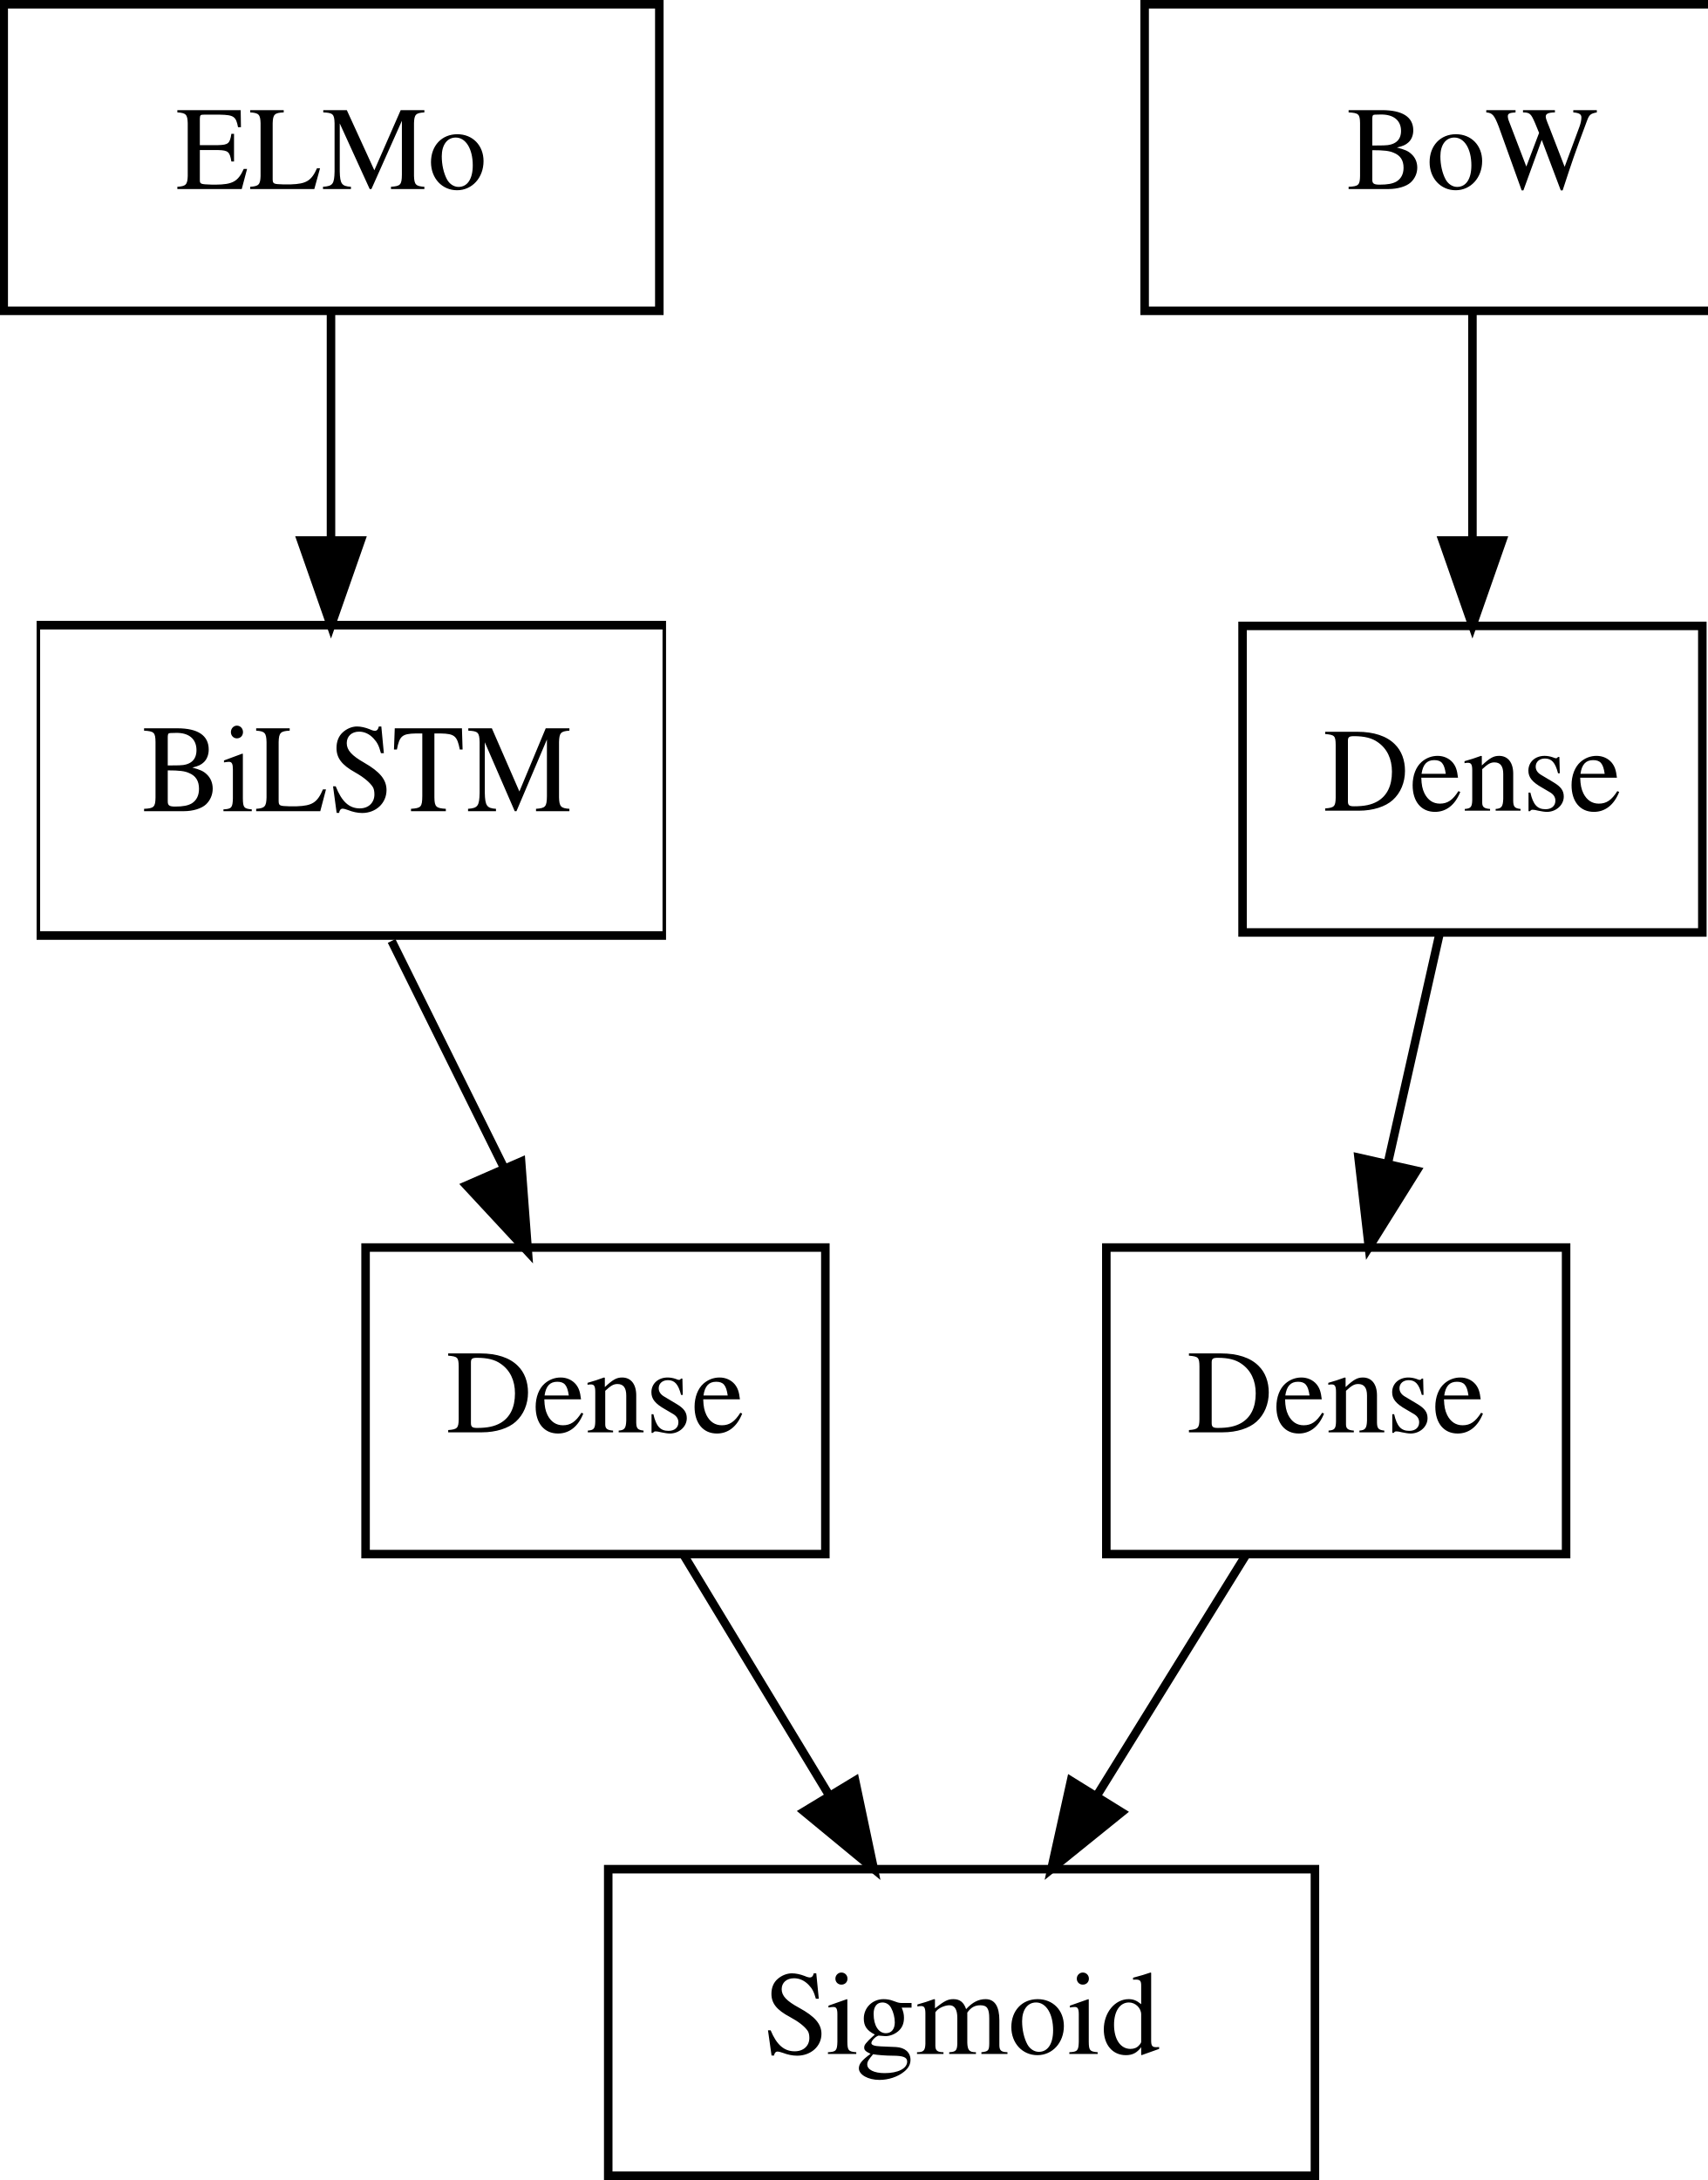
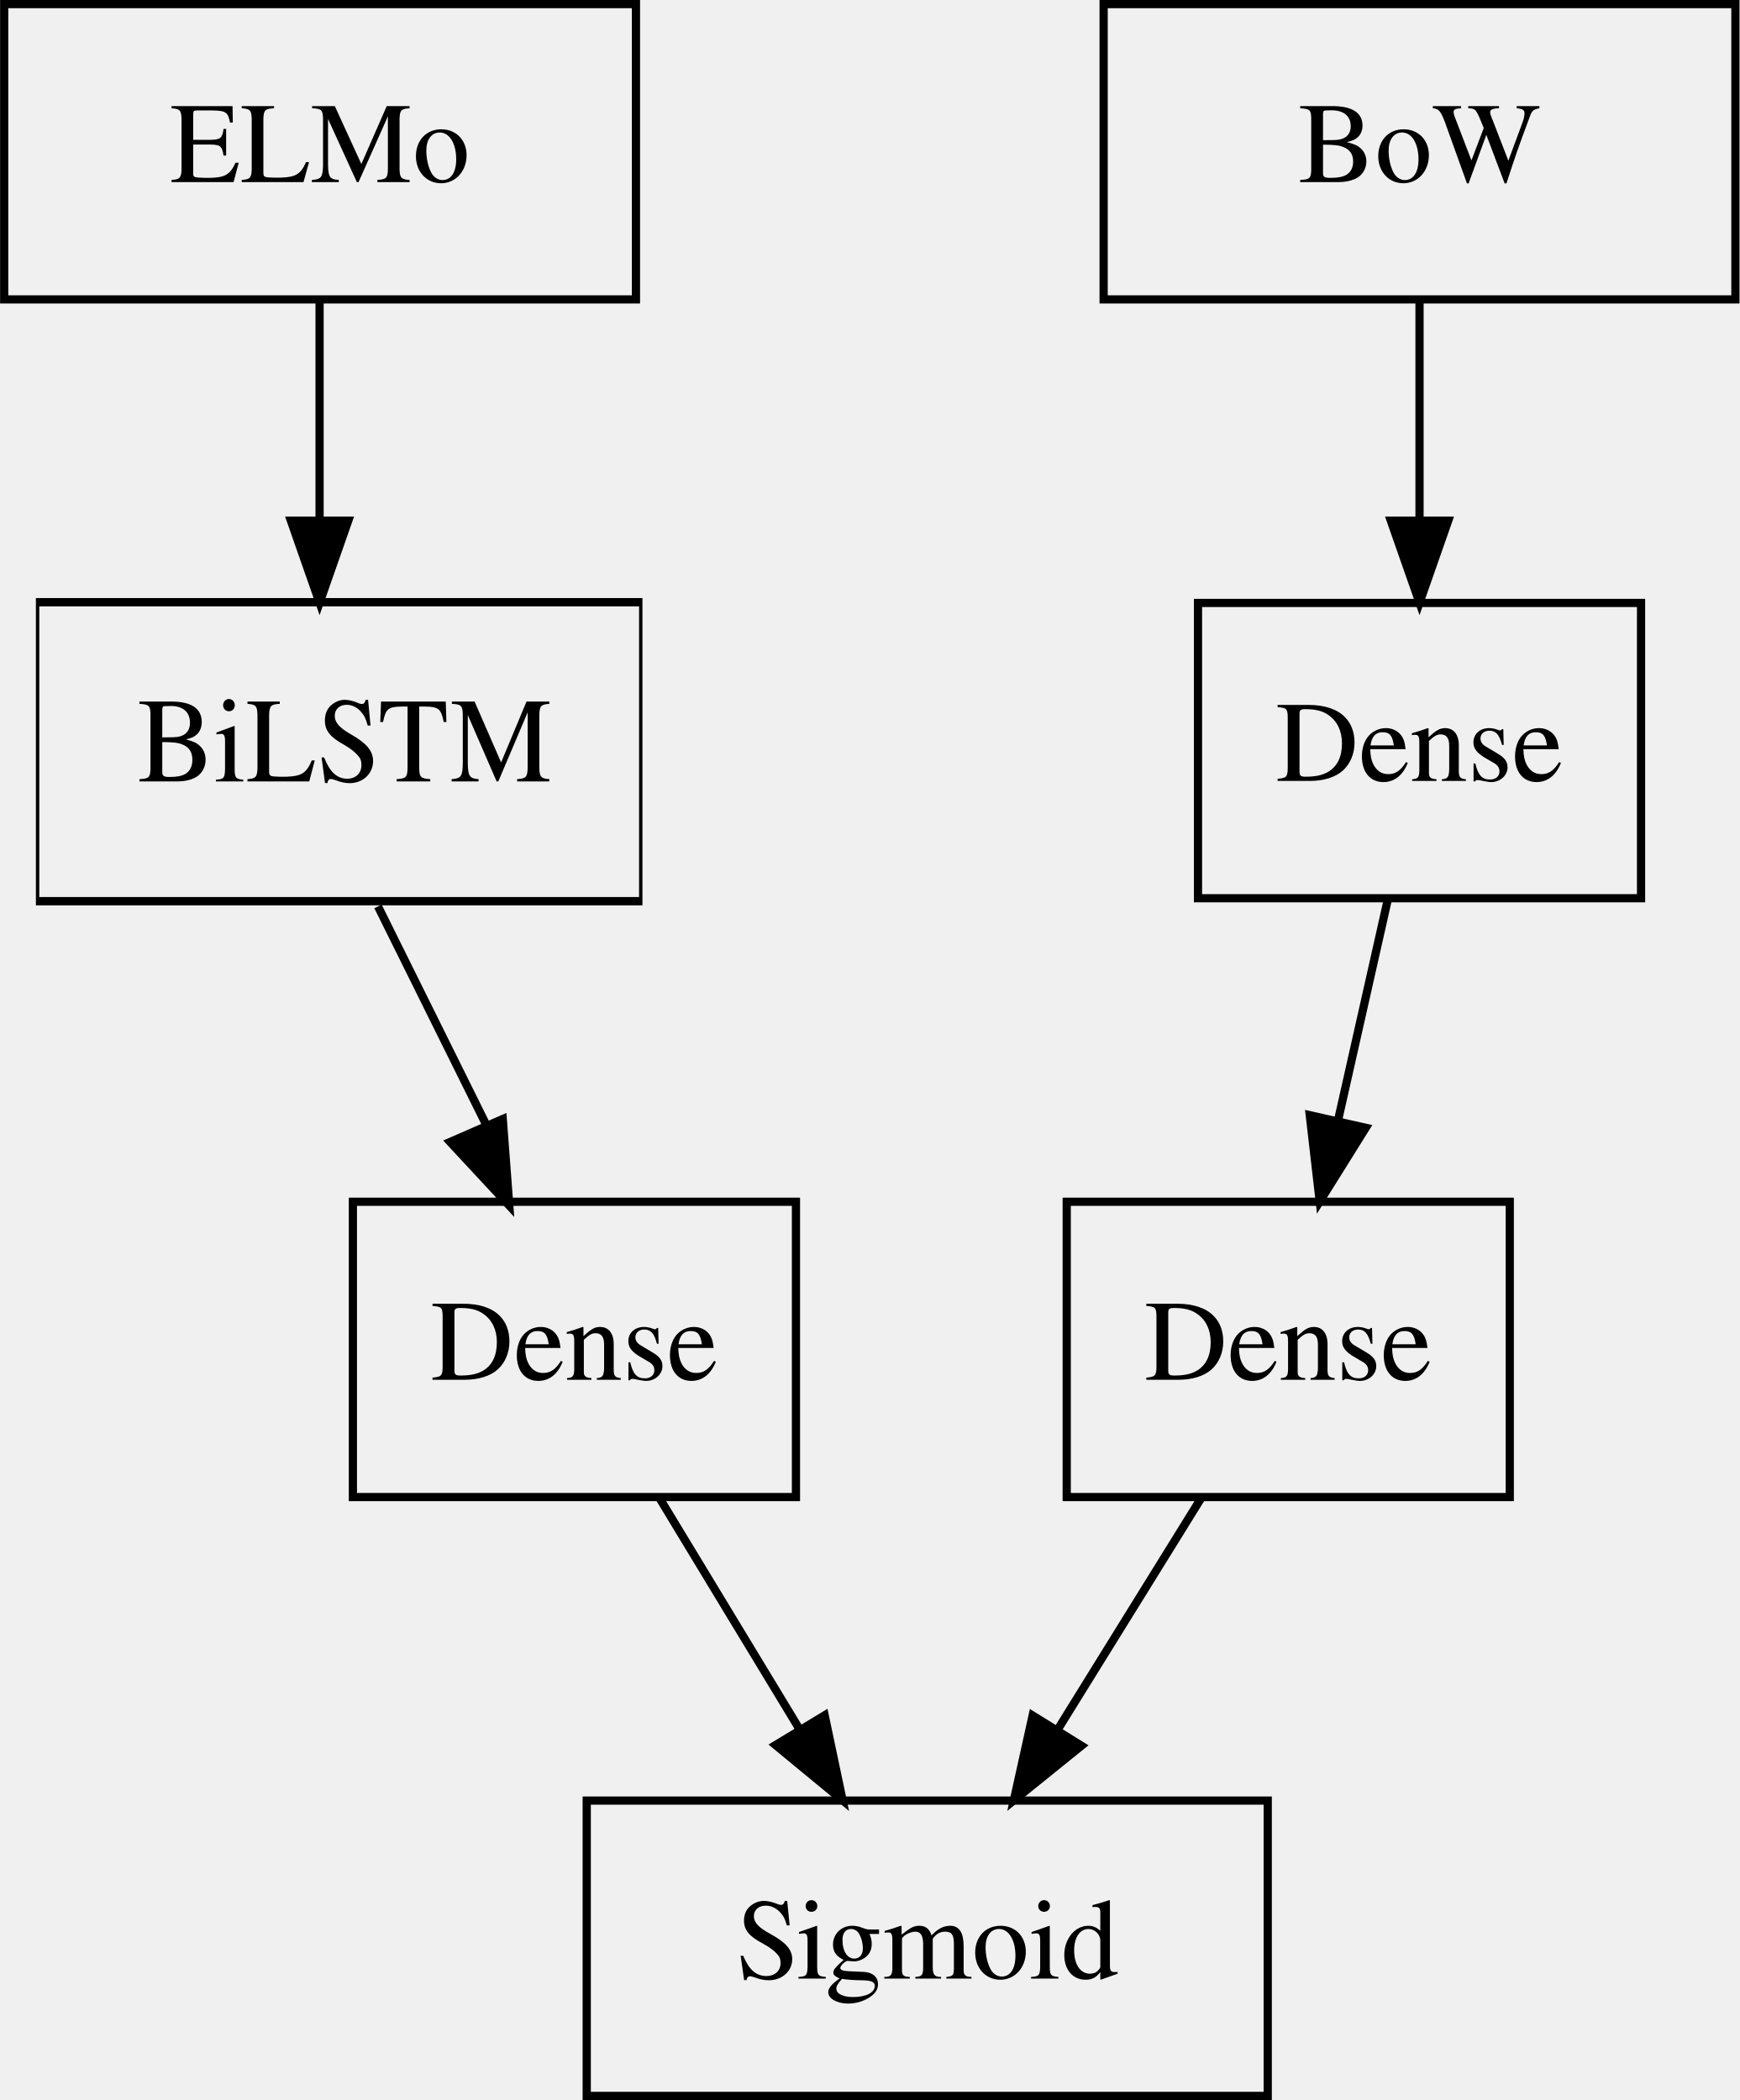
- <svg xmlns="http://www.w3.org/2000/svg" width="200.5pt" height="256pt" viewBox="0 0 200.129 256" version="1.1" id="svg112">
+ <svg xmlns="http://www.w3.org/2000/svg" id="svg112" version="1.1" viewBox="0 0 211.607 256" height="256pt" width="212pt">
  <defs id="defs116" />
-   <g id="graph0" class="graph" transform="translate(-50.25,329)">
-     <polygon points="265.5,-333 265.5,4 -4,4 -4,-333 " id="polygon4" style="fill:#ffffff;stroke:none" />
-     <g id="node1" class="node">
-       <polygon points="127.5,-328.5 127.5,-292.5 50.5,-292.5 50.5,-328.5 " id="polygon8" style="fill:none;stroke:#000000" />
-       <text x="89" y="-306.8" font-size="14.00" id="text10" style="font-size:14px;font-family:Times, serif;text-anchor:middle">ELMo</text>
+   <g transform="translate(-50.18565,329)" class="graph" id="graph0">
+     <g class="node" id="node1">
+       <polygon style="fill:none;stroke:#000000" id="polygon8" points="50.5,-292.5 50.5,-328.5 127.5,-328.5 127.5,-292.5 " />
+       <text style="font-size:14px;font-family:Times, serif;text-anchor:middle" id="text10" font-size="14.00" y="-306.8" x="89">ELMo</text>
    </g>
-     <g id="node3" class="node" transform="matrix(0.9997862,0,0,1.050514,0.01952122,12.92776)">
-       <polygon points="-1.42109e-14,-255.5 178,-255.5 178,-219.5 -1.42109e-14,-219.5 " id="polygon15" transform="matrix(0.4130798,0,0,0.963696,54.56305,-9.379488)" style="fill:none;stroke:#000000" />
-       <text x="92.029" y="-234.81" font-size="14.00" id="text17" style="font-size:14px;font-family:Times, serif;text-anchor:middle">BiLSTM</text>
+     <g transform="matrix(0.9997862,0,0,1.050514,0.01952122,12.92776)" class="node" id="node3">
+       <polygon style="fill:none;stroke:#000000" transform="matrix(0.4130798,0,0,0.963696,54.56305,-9.379488)" id="polygon15" points="178,-219.5 -1.42109e-14,-219.5 -1.42109e-14,-255.5 178,-255.5 " />
+       <text style="font-size:14px;font-family:Times, serif;text-anchor:middle" id="text17" font-size="14.00" y="-234.81" x="92.029">BiLSTM</text>
    </g>
-     <g id="edge1" class="edge" transform="translate(-0.06080978)">
-       <path d="m 89,-292.313 c 0,8.024 0,17.766 0,26.744" id="path22" style="fill:none;stroke:#000000" />
-       <polygon points="92.5,-265.529 89,-255.529 85.5,-265.529 " id="polygon24" style="fill:#000000;stroke:#000000" />
+     <g transform="translate(-0.06080978)" class="edge" id="edge1">
+       <path style="fill:none;stroke:#000000" id="path22" d="m 89,-292.313 c 0,8.024 0,17.766 0,26.744" />
+       <polygon style="fill:#000000;stroke:#000000" id="polygon24" points="85.5,-265.529 92.5,-265.529 89,-255.529 " />
    </g>
-     <g id="node2" class="node">
-       <polygon points="261.5,-328.5 261.5,-292.5 184.5,-292.5 184.5,-328.5 " id="polygon29" style="fill:none;stroke:#000000" />
-       <text x="223" y="-306.8" font-size="14.00" id="text31" style="font-size:14px;font-family:Times, serif;text-anchor:middle">BoW</text>
+     <g class="node" id="node2">
+       <polygon style="fill:none;stroke:#000000" id="polygon29" points="184.5,-292.5 184.5,-328.5 261.5,-328.5 261.5,-292.5 " />
+       <text style="font-size:14px;font-family:Times, serif;text-anchor:middle" id="text31" font-size="14.00" y="-306.8" x="223">BoW</text>
    </g>
-     <g id="node4" class="node">
-       <polygon points="250,-255.5 250,-219.5 196,-219.5 196,-255.5 " id="polygon36" style="fill:none;stroke:#000000" />
-       <text x="223" y="-233.8" font-size="14.00" id="text38" style="font-size:14px;font-family:Times, serif;text-anchor:middle">Dense</text>
+     <g class="node" id="node4">
+       <polygon style="fill:none;stroke:#000000" id="polygon36" points="196,-219.5 196,-255.5 250,-255.5 250,-219.5 " />
+       <text style="font-size:14px;font-family:Times, serif;text-anchor:middle" id="text38" font-size="14.00" y="-233.8" x="223">Dense</text>
    </g>
-     <g id="edge2" class="edge">
-       <path d="m 223,-292.313 c 0,8.024 0,17.766 0,26.744" id="path43" style="fill:none;stroke:#000000" />
-       <polygon points="219.5,-265.529 226.5,-265.529 223,-255.529 " id="polygon45" style="fill:#000000;stroke:#000000" />
+     <g class="edge" id="edge2">
+       <path style="fill:none;stroke:#000000" id="path43" d="m 223,-292.313 c 0,8.024 0,17.766 0,26.744" />
+       <polygon style="fill:#000000;stroke:#000000" id="polygon45" points="223,-255.529 219.5,-265.529 226.5,-265.529 " />
    </g>
-     <g id="node5" class="node">
-       <polygon points="147,-182.5 147,-146.5 93,-146.5 93,-182.5 " id="polygon50" style="fill:none;stroke:#000000" />
-       <text x="120" y="-160.8" font-size="14.00" id="text52" style="font-size:14px;font-family:Times, serif;text-anchor:middle">Dense</text>
+     <g class="node" id="node5">
+       <polygon style="fill:none;stroke:#000000" id="polygon50" points="93,-146.5 93,-182.5 147,-182.5 147,-146.5 " />
+       <text style="font-size:14px;font-family:Times, serif;text-anchor:middle" id="text52" font-size="14.00" y="-160.8" x="120">Dense</text>
    </g>
-     <g id="edge3" class="edge" transform="translate(-0.5048622,0.5048622)">
-       <path d="m 96.564,-219.008 c 3.973,8.015 8.813,17.784 13.241,26.718" id="path57" style="fill:none;stroke:#000000" />
-       <polygon points="111.771,-193.094 112.565,-182.529 105.356,-190.293 " id="polygon59" style="fill:#000000;stroke:#000000" />
+     <g transform="translate(-0.5048622,0.5048622)" class="edge" id="edge3">
+       <path style="fill:none;stroke:#000000" id="path57" d="m 96.564,-219.008 c 3.973,8.015 8.813,17.784 13.241,26.718" />
+       <polygon style="fill:#000000;stroke:#000000" id="polygon59" points="105.356,-190.293 111.771,-193.094 112.565,-182.529 " />
    </g>
-     <g id="node6" class="node">
-       <polygon points="234,-182.5 234,-146.5 180,-146.5 180,-182.5 " id="polygon64" style="fill:none;stroke:#000000" />
-       <text x="207" y="-160.8" font-size="14.00" id="text66" style="font-size:14px;font-family:Times, serif;text-anchor:middle">Dense</text>
+     <g class="node" id="node6">
+       <polygon style="fill:none;stroke:#000000" id="polygon64" points="180,-146.5 180,-182.5 234,-182.5 234,-146.5 " />
+       <text style="font-size:14px;font-family:Times, serif;text-anchor:middle" id="text66" font-size="14.00" y="-160.8" x="207">Dense</text>
    </g>
-     <g id="edge4" class="edge">
-       <path d="m 219.127,-219.313 c -1.808,8.024 -4.004,17.766 -6.027,26.744" id="path71" style="fill:none;stroke:#000000" />
-       <polygon points="209.622,-193.054 216.45,-191.515 210.837,-182.529 " id="polygon73" style="fill:#000000;stroke:#000000" />
+     <g class="edge" id="edge4">
+       <path style="fill:none;stroke:#000000" id="path71" d="m 219.127,-219.313 c -1.808,8.024 -4.004,17.766 -6.027,26.744" />
+       <polygon style="fill:#000000;stroke:#000000" id="polygon73" points="210.837,-182.529 209.622,-193.054 216.45,-191.515 " />
    </g>
-     <g id="node7" class="node">
-       <polygon points="204.5,-109.5 204.5,-73.5 121.5,-73.5 121.5,-109.5 " id="polygon78" style="fill:none;stroke:#000000" />
-       <text x="163" y="-87.8" font-size="14.00" id="text80" style="font-size:14px;font-family:Times, serif;text-anchor:middle">Sigmoid</text>
+     <g class="node" id="node7">
+       <polygon style="fill:none;stroke:#000000" id="polygon78" points="121.5,-73.5 121.5,-109.5 204.5,-109.5 204.5,-73.5 " />
+       <text style="font-size:14px;font-family:Times, serif;text-anchor:middle" id="text80" font-size="14.00" y="-87.8" x="163">Sigmoid</text>
    </g>
-     <g id="edge5" class="edge">
-       <path d="m 130.409,-146.313 c 5.123,8.46 11.404,18.829 17.079,28.201" id="path85" style="fill:none;stroke:#000000" />
-       <polygon points="144.513,-116.269 150.5,-119.896 152.687,-109.529 " id="polygon87" style="fill:#000000;stroke:#000000" />
+     <g class="edge" id="edge5">
+       <path style="fill:none;stroke:#000000" id="path85" d="m 130.409,-146.313 c 5.123,8.46 11.404,18.829 17.079,28.201" />
+       <polygon style="fill:#000000;stroke:#000000" id="polygon87" points="152.687,-109.529 144.513,-116.269 150.5,-119.896 " />
    </g>
-     <g id="edge6" class="edge">
-       <path d="m 196.349,-146.313 c -5.243,8.46 -11.669,18.829 -17.476,28.201" id="path92" style="fill:none;stroke:#000000" />
-       <polygon points="175.846,-119.873 181.796,-116.185 173.553,-109.529 " id="polygon94" style="fill:#000000;stroke:#000000" />
+     <g class="edge" id="edge6">
+       <path style="fill:none;stroke:#000000" id="path92" d="m 196.349,-146.313 c -5.243,8.46 -11.669,18.829 -17.476,28.201" />
+       <polygon style="fill:#000000;stroke:#000000" id="polygon94" points="173.553,-109.529 175.846,-119.873 181.796,-116.185 " />
    </g>
  </g>
</svg>
